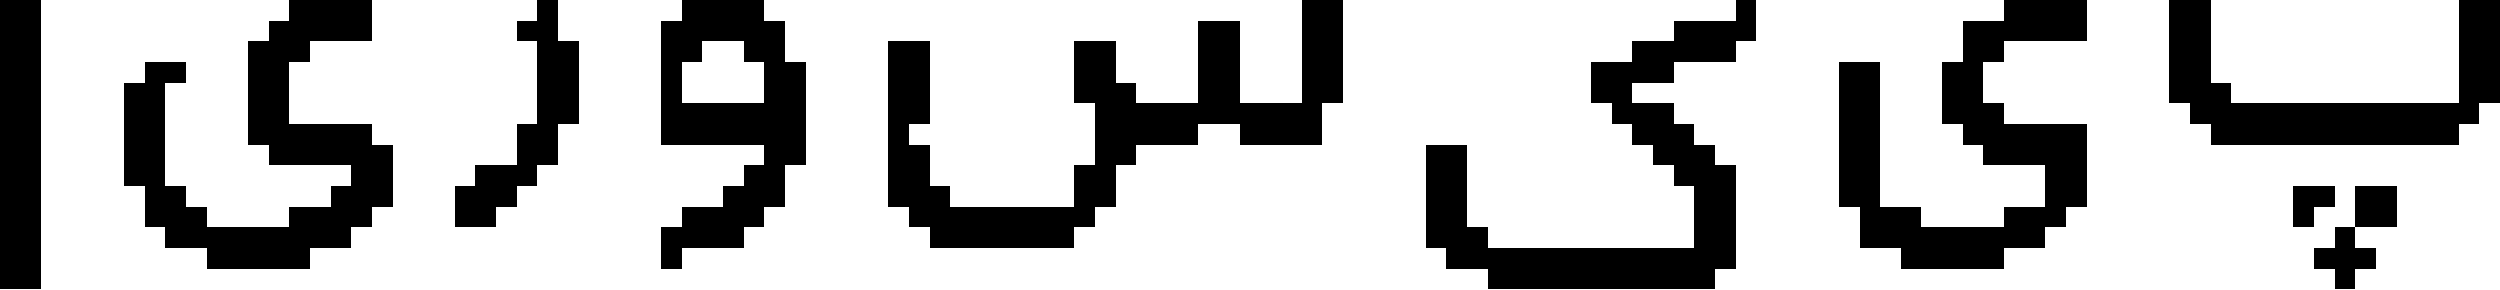
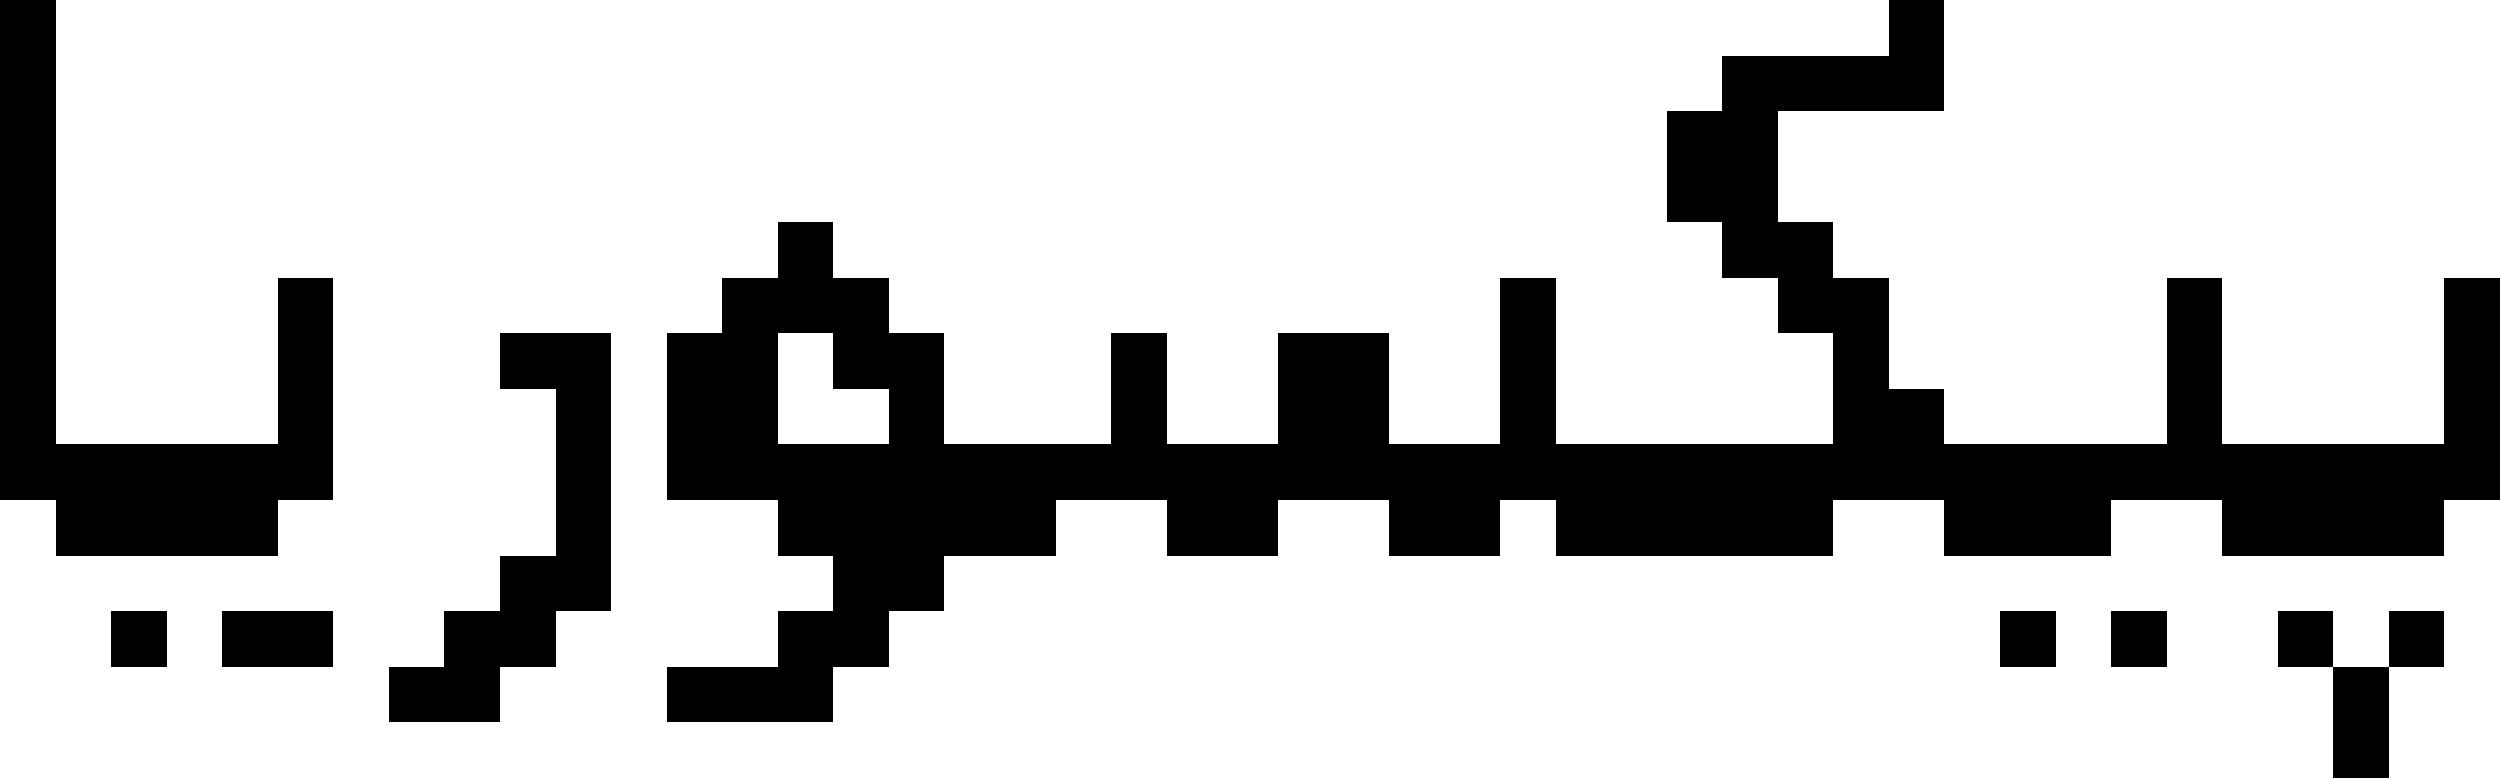
- <svg xmlns="http://www.w3.org/2000/svg" viewBox="0 0 121 14" shape-rendering="crispEdges" role="img" aria-label="پیکسوریا">
+ <svg xmlns="http://www.w3.org/2000/svg" viewBox="0 0 45 14" shape-rendering="crispEdges" role="img" aria-label="پیکسوریا">
  <g fill="currentColor">
-     <rect x="0" y="0" width="2" height="1" />
-     <rect x="14" y="0" width="4" height="1" />
-     <rect x="26" y="0" width="1" height="1" />
-     <rect x="33" y="0" width="4" height="1" />
-     <rect x="63" y="0" width="2" height="1" />
-     <rect x="84" y="0" width="1" height="1" />
-     <rect x="97" y="0" width="4" height="1" />
-     <rect x="105" y="0" width="2" height="1" />
-     <rect x="119" y="0" width="2" height="1" />
-     <rect x="0" y="1" width="2" height="1" />
-     <rect x="13" y="1" width="5" height="1" />
-     <rect x="25" y="1" width="2" height="1" />
-     <rect x="32" y="1" width="6" height="1" />
-     <rect x="58" y="1" width="2" height="1" />
-     <rect x="63" y="1" width="2" height="1" />
-     <rect x="81" y="1" width="4" height="1" />
-     <rect x="95" y="1" width="6" height="1" />
-     <rect x="105" y="1" width="2" height="1" />
-     <rect x="119" y="1" width="2" height="1" />
-     <rect x="0" y="2" width="2" height="1" />
-     <rect x="12" y="2" width="3" height="1" />
-     <rect x="26" y="2" width="2" height="1" />
-     <rect x="32" y="2" width="2" height="1" />
-     <rect x="36" y="2" width="2" height="1" />
-     <rect x="43" y="2" width="2" height="1" />
-     <rect x="52" y="2" width="2" height="1" />
-     <rect x="58" y="2" width="2" height="1" />
-     <rect x="63" y="2" width="2" height="1" />
-     <rect x="79" y="2" width="5" height="1" />
-     <rect x="95" y="2" width="2" height="1" />
-     <rect x="105" y="2" width="2" height="1" />
-     <rect x="119" y="2" width="2" height="1" />
-     <rect x="0" y="3" width="2" height="1" />
-     <rect x="7" y="3" width="2" height="1" />
-     <rect x="12" y="3" width="2" height="1" />
-     <rect x="26" y="3" width="2" height="1" />
-     <rect x="32" y="3" width="1" height="1" />
-     <rect x="37" y="3" width="2" height="1" />
-     <rect x="43" y="3" width="2" height="1" />
-     <rect x="52" y="3" width="2" height="1" />
-     <rect x="58" y="3" width="2" height="1" />
-     <rect x="63" y="3" width="2" height="1" />
-     <rect x="77" y="3" width="4" height="1" />
-     <rect x="89" y="3" width="2" height="1" />
-     <rect x="94" y="3" width="2" height="1" />
-     <rect x="105" y="3" width="2" height="1" />
-     <rect x="119" y="3" width="2" height="1" />
-     <rect x="0" y="4" width="2" height="1" />
-     <rect x="6" y="4" width="2" height="1" />
-     <rect x="12" y="4" width="2" height="1" />
-     <rect x="26" y="4" width="2" height="1" />
-     <rect x="32" y="4" width="1" height="1" />
-     <rect x="37" y="4" width="2" height="1" />
-     <rect x="43" y="4" width="2" height="1" />
-     <rect x="52" y="4" width="3" height="1" />
-     <rect x="58" y="4" width="2" height="1" />
-     <rect x="63" y="4" width="2" height="1" />
-     <rect x="77" y="4" width="2" height="1" />
-     <rect x="89" y="4" width="2" height="1" />
-     <rect x="94" y="4" width="2" height="1" />
-     <rect x="105" y="4" width="3" height="1" />
-     <rect x="119" y="4" width="2" height="1" />
-     <rect x="0" y="5" width="2" height="1" />
-     <rect x="6" y="5" width="2" height="1" />
-     <rect x="12" y="5" width="2" height="1" />
-     <rect x="26" y="5" width="2" height="1" />
-     <rect x="32" y="5" width="7" height="1" />
-     <rect x="43" y="5" width="2" height="1" />
-     <rect x="53" y="5" width="11" height="1" />
-     <rect x="78" y="5" width="3" height="1" />
-     <rect x="89" y="5" width="2" height="1" />
-     <rect x="94" y="5" width="3" height="1" />
-     <rect x="106" y="5" width="14" height="1" />
-     <rect x="0" y="6" width="2" height="1" />
-     <rect x="6" y="6" width="2" height="1" />
-     <rect x="12" y="6" width="6" height="1" />
-     <rect x="25" y="6" width="2" height="1" />
-     <rect x="32" y="6" width="7" height="1" />
-     <rect x="43" y="6" width="1" height="1" />
-     <rect x="53" y="6" width="5" height="1" />
-     <rect x="60" y="6" width="4" height="1" />
-     <rect x="79" y="6" width="3" height="1" />
-     <rect x="89" y="6" width="2" height="1" />
-     <rect x="95" y="6" width="6" height="1" />
-     <rect x="107" y="6" width="12" height="1" />
-     <rect x="0" y="7" width="2" height="1" />
-     <rect x="6" y="7" width="2" height="1" />
-     <rect x="13" y="7" width="6" height="1" />
-     <rect x="25" y="7" width="2" height="1" />
-     <rect x="37" y="7" width="2" height="1" />
-     <rect x="43" y="7" width="2" height="1" />
-     <rect x="53" y="7" width="2" height="1" />
-     <rect x="69" y="7" width="2" height="1" />
-     <rect x="80" y="7" width="3" height="1" />
-     <rect x="89" y="7" width="2" height="1" />
-     <rect x="96" y="7" width="5" height="1" />
-     <rect x="0" y="8" width="2" height="1" />
-     <rect x="6" y="8" width="2" height="1" />
-     <rect x="17" y="8" width="2" height="1" />
-     <rect x="23" y="8" width="3" height="1" />
-     <rect x="36" y="8" width="2" height="1" />
-     <rect x="43" y="8" width="2" height="1" />
-     <rect x="52" y="8" width="2" height="1" />
-     <rect x="69" y="8" width="2" height="1" />
-     <rect x="81" y="8" width="3" height="1" />
-     <rect x="89" y="8" width="2" height="1" />
-     <rect x="99" y="8" width="2" height="1" />
-     <rect x="0" y="9" width="2" height="1" />
-     <rect x="7" y="9" width="2" height="1" />
-     <rect x="16" y="9" width="3" height="1" />
-     <rect x="22" y="9" width="3" height="1" />
+     <rect x="0" y="0" width="1" height="1" />
+     <rect x="34" y="0" width="1" height="1" />
+     <rect x="0" y="1" width="1" height="1" />
+     <rect x="31" y="1" width="4" height="1" />
+     <rect x="0" y="2" width="1" height="1" />
+     <rect x="30" y="2" width="2" height="1" />
+     <rect x="0" y="3" width="1" height="1" />
+     <rect x="30" y="3" width="2" height="1" />
+     <rect x="0" y="4" width="1" height="1" />
+     <rect x="14" y="4" width="1" height="1" />
+     <rect x="31" y="4" width="2" height="1" />
+     <rect x="0" y="5" width="1" height="1" />
+     <rect x="5" y="5" width="1" height="1" />
+     <rect x="13" y="5" width="3" height="1" />
+     <rect x="27" y="5" width="1" height="1" />
+     <rect x="32" y="5" width="2" height="1" />
+     <rect x="39" y="5" width="1" height="1" />
+     <rect x="44" y="5" width="1" height="1" />
+     <rect x="0" y="6" width="1" height="1" />
+     <rect x="5" y="6" width="1" height="1" />
+     <rect x="9" y="6" width="2" height="1" />
+     <rect x="12" y="6" width="2" height="1" />
+     <rect x="15" y="6" width="2" height="1" />
+     <rect x="20" y="6" width="1" height="1" />
+     <rect x="23" y="6" width="2" height="1" />
+     <rect x="27" y="6" width="1" height="1" />
+     <rect x="33" y="6" width="1" height="1" />
+     <rect x="39" y="6" width="1" height="1" />
+     <rect x="44" y="6" width="1" height="1" />
+     <rect x="0" y="7" width="1" height="1" />
+     <rect x="5" y="7" width="1" height="1" />
+     <rect x="10" y="7" width="1" height="1" />
+     <rect x="12" y="7" width="2" height="1" />
+     <rect x="16" y="7" width="1" height="1" />
+     <rect x="20" y="7" width="1" height="1" />
+     <rect x="23" y="7" width="2" height="1" />
+     <rect x="27" y="7" width="1" height="1" />
+     <rect x="33" y="7" width="2" height="1" />
+     <rect x="39" y="7" width="1" height="1" />
+     <rect x="44" y="7" width="1" height="1" />
+     <rect x="0" y="8" width="6" height="1" />
+     <rect x="10" y="8" width="1" height="1" />
+     <rect x="12" y="8" width="33" height="1" />
+     <rect x="1" y="9" width="4" height="1" />
+     <rect x="10" y="9" width="1" height="1" />
+     <rect x="14" y="9" width="5" height="1" />
+     <rect x="21" y="9" width="2" height="1" />
+     <rect x="25" y="9" width="2" height="1" />
+     <rect x="28" y="9" width="5" height="1" />
    <rect x="35" y="9" width="3" height="1" />
-     <rect x="43" y="9" width="3" height="1" />
-     <rect x="52" y="9" width="2" height="1" />
-     <rect x="69" y="9" width="2" height="1" />
-     <rect x="82" y="9" width="2" height="1" />
-     <rect x="89" y="9" width="2" height="1" />
-     <rect x="99" y="9" width="2" height="1" />
-     <rect x="111" y="9" width="2" height="1" />
-     <rect x="114" y="9" width="2" height="1" />
-     <rect x="0" y="10" width="2" height="1" />
-     <rect x="7" y="10" width="3" height="1" />
-     <rect x="14" y="10" width="4" height="1" />
-     <rect x="22" y="10" width="2" height="1" />
-     <rect x="33" y="10" width="4" height="1" />
-     <rect x="44" y="10" width="9" height="1" />
-     <rect x="69" y="10" width="2" height="1" />
-     <rect x="82" y="10" width="2" height="1" />
-     <rect x="90" y="10" width="3" height="1" />
-     <rect x="97" y="10" width="3" height="1" />
-     <rect x="111" y="10" width="1" height="1" />
-     <rect x="114" y="10" width="2" height="1" />
-     <rect x="0" y="11" width="2" height="1" />
-     <rect x="8" y="11" width="9" height="1" />
-     <rect x="32" y="11" width="4" height="1" />
-     <rect x="45" y="11" width="7" height="1" />
-     <rect x="69" y="11" width="3" height="1" />
-     <rect x="82" y="11" width="2" height="1" />
-     <rect x="90" y="11" width="9" height="1" />
-     <rect x="113" y="11" width="1" height="1" />
-     <rect x="0" y="12" width="2" height="1" />
-     <rect x="10" y="12" width="5" height="1" />
-     <rect x="32" y="12" width="1" height="1" />
-     <rect x="70" y="12" width="14" height="1" />
-     <rect x="92" y="12" width="5" height="1" />
-     <rect x="112" y="12" width="3" height="1" />
-     <rect x="0" y="13" width="2" height="1" />
-     <rect x="72" y="13" width="11" height="1" />
-     <rect x="113" y="13" width="1" height="1" />
+     <rect x="40" y="9" width="4" height="1" />
+     <rect x="9" y="10" width="2" height="1" />
+     <rect x="15" y="10" width="2" height="1" />
+     <rect x="2" y="11" width="1" height="1" />
+     <rect x="4" y="11" width="2" height="1" />
+     <rect x="8" y="11" width="2" height="1" />
+     <rect x="14" y="11" width="2" height="1" />
+     <rect x="36" y="11" width="1" height="1" />
+     <rect x="38" y="11" width="1" height="1" />
+     <rect x="41" y="11" width="1" height="1" />
+     <rect x="43" y="11" width="1" height="1" />
+     <rect x="7" y="12" width="2" height="1" />
+     <rect x="12" y="12" width="3" height="1" />
+     <rect x="42" y="12" width="1" height="1" />
+     <rect x="42" y="13" width="1" height="1" />
  </g>
</svg>
